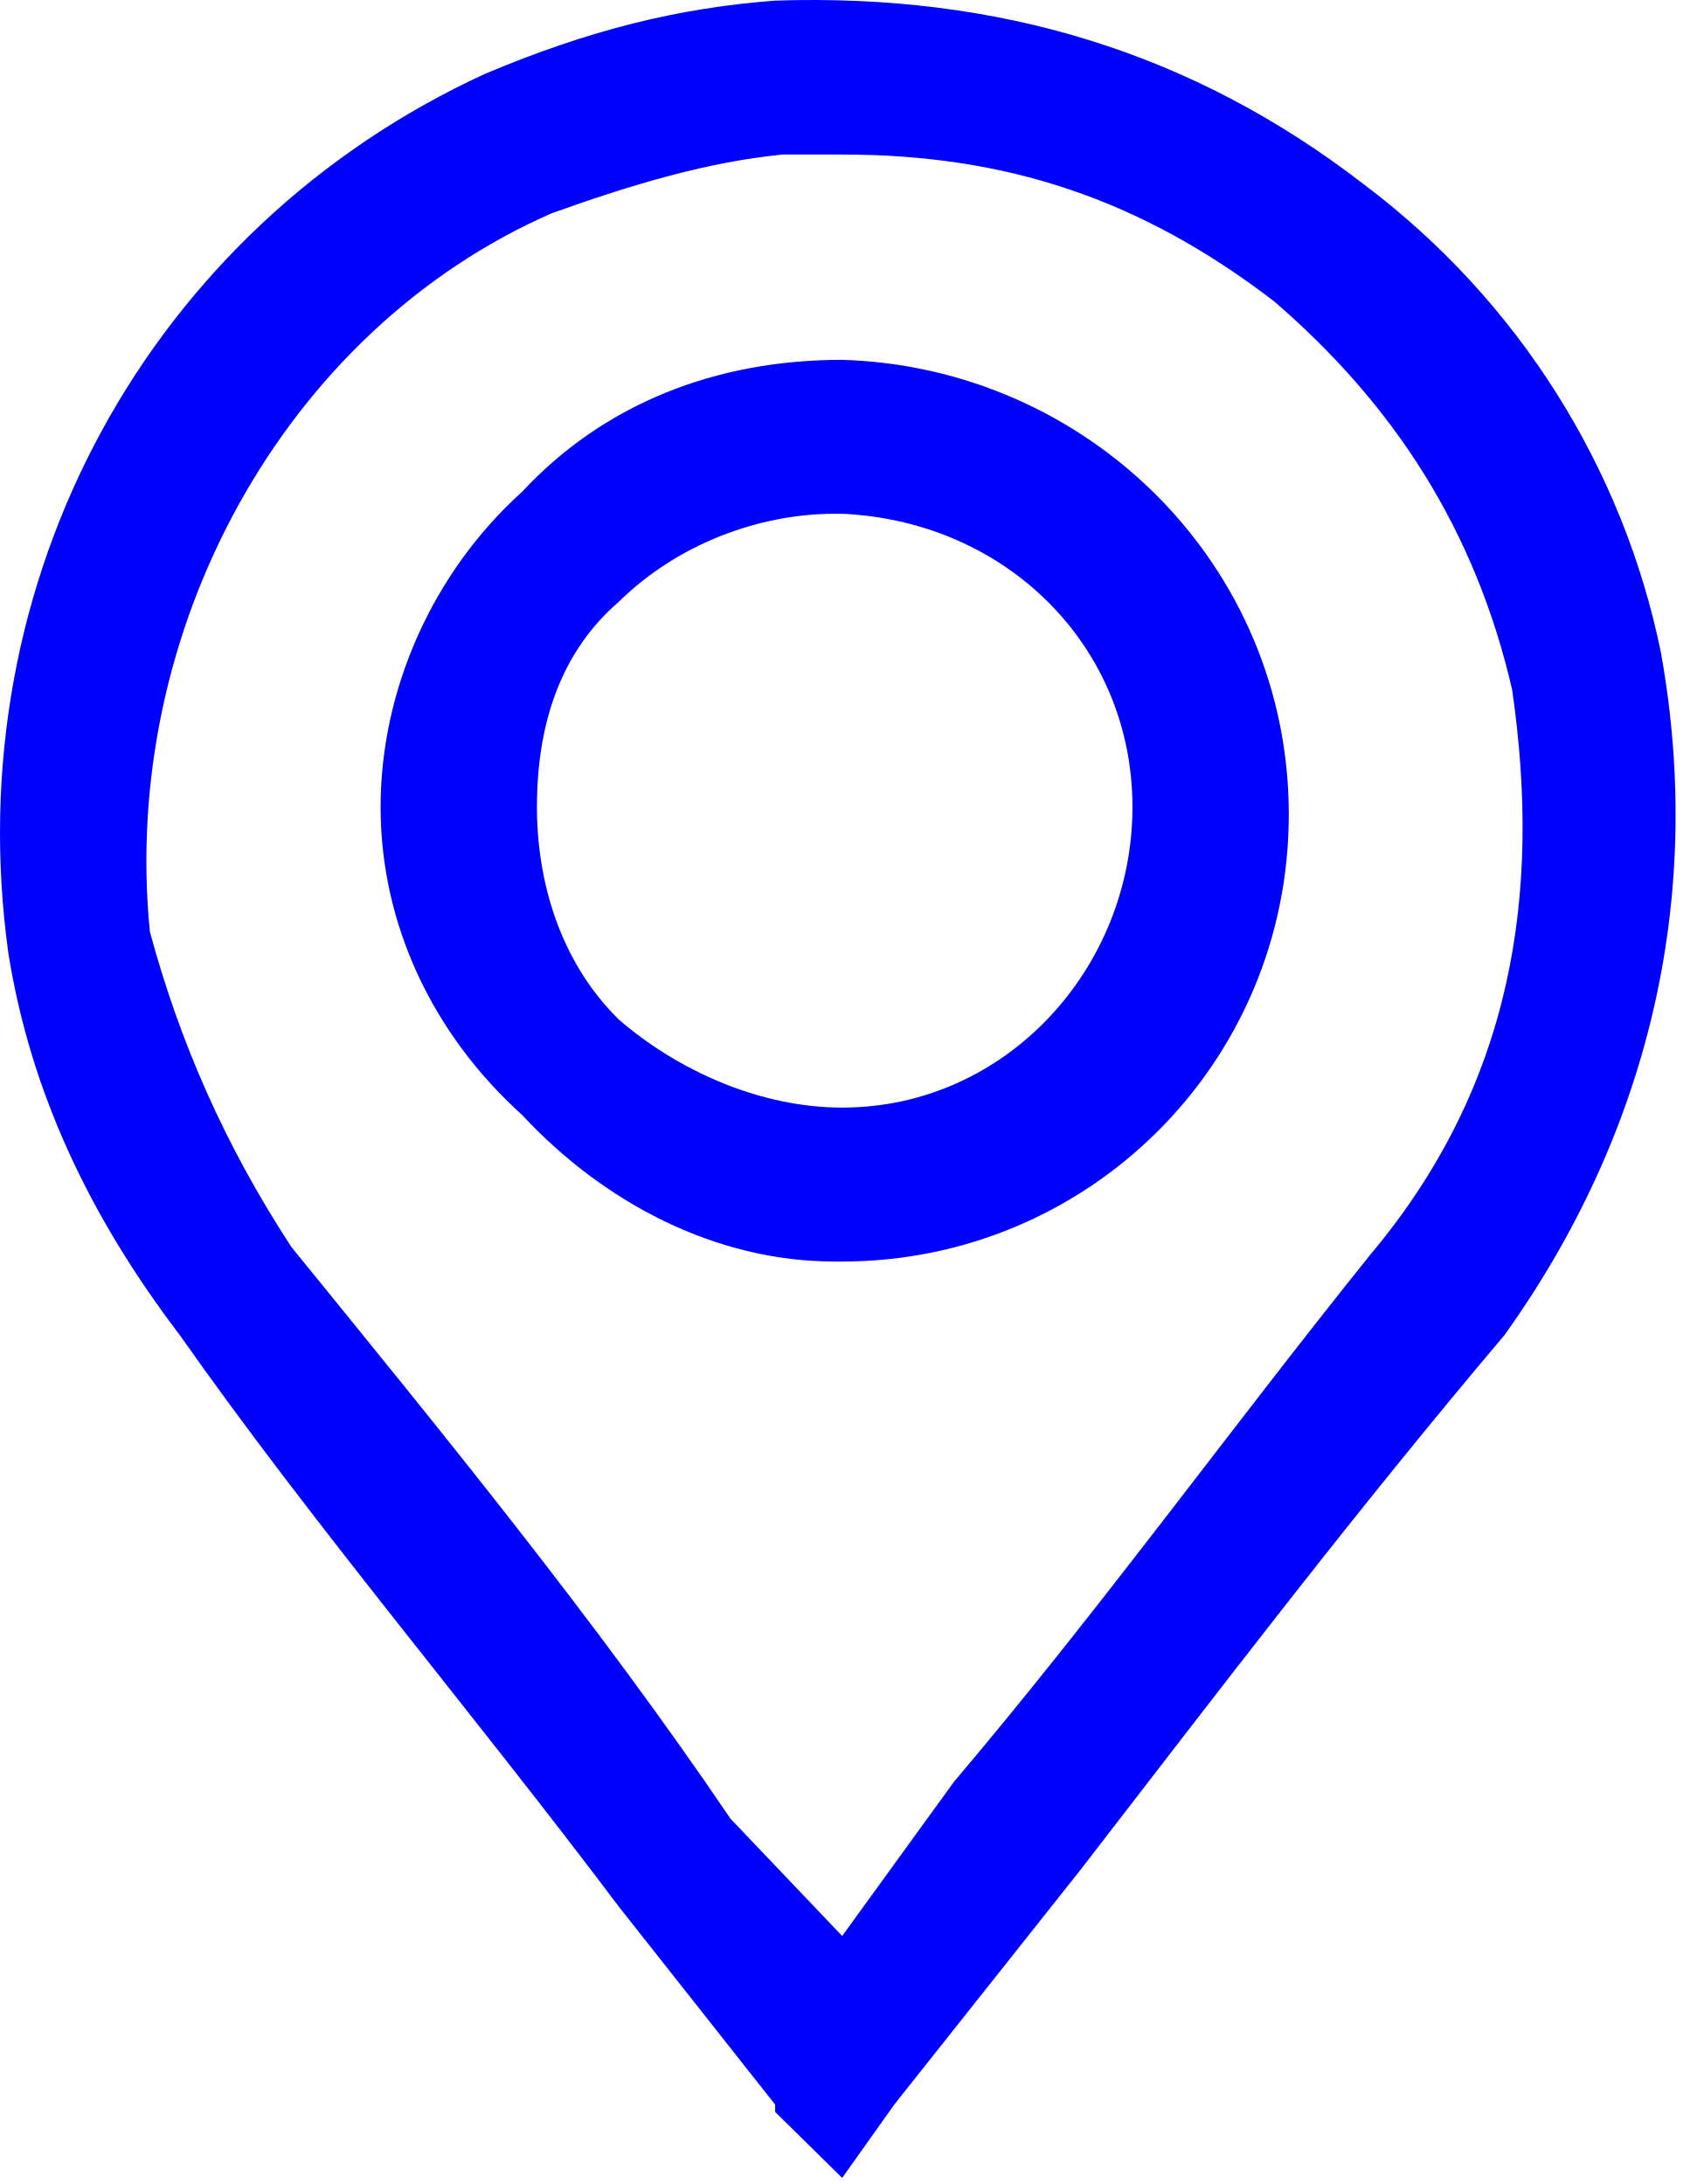
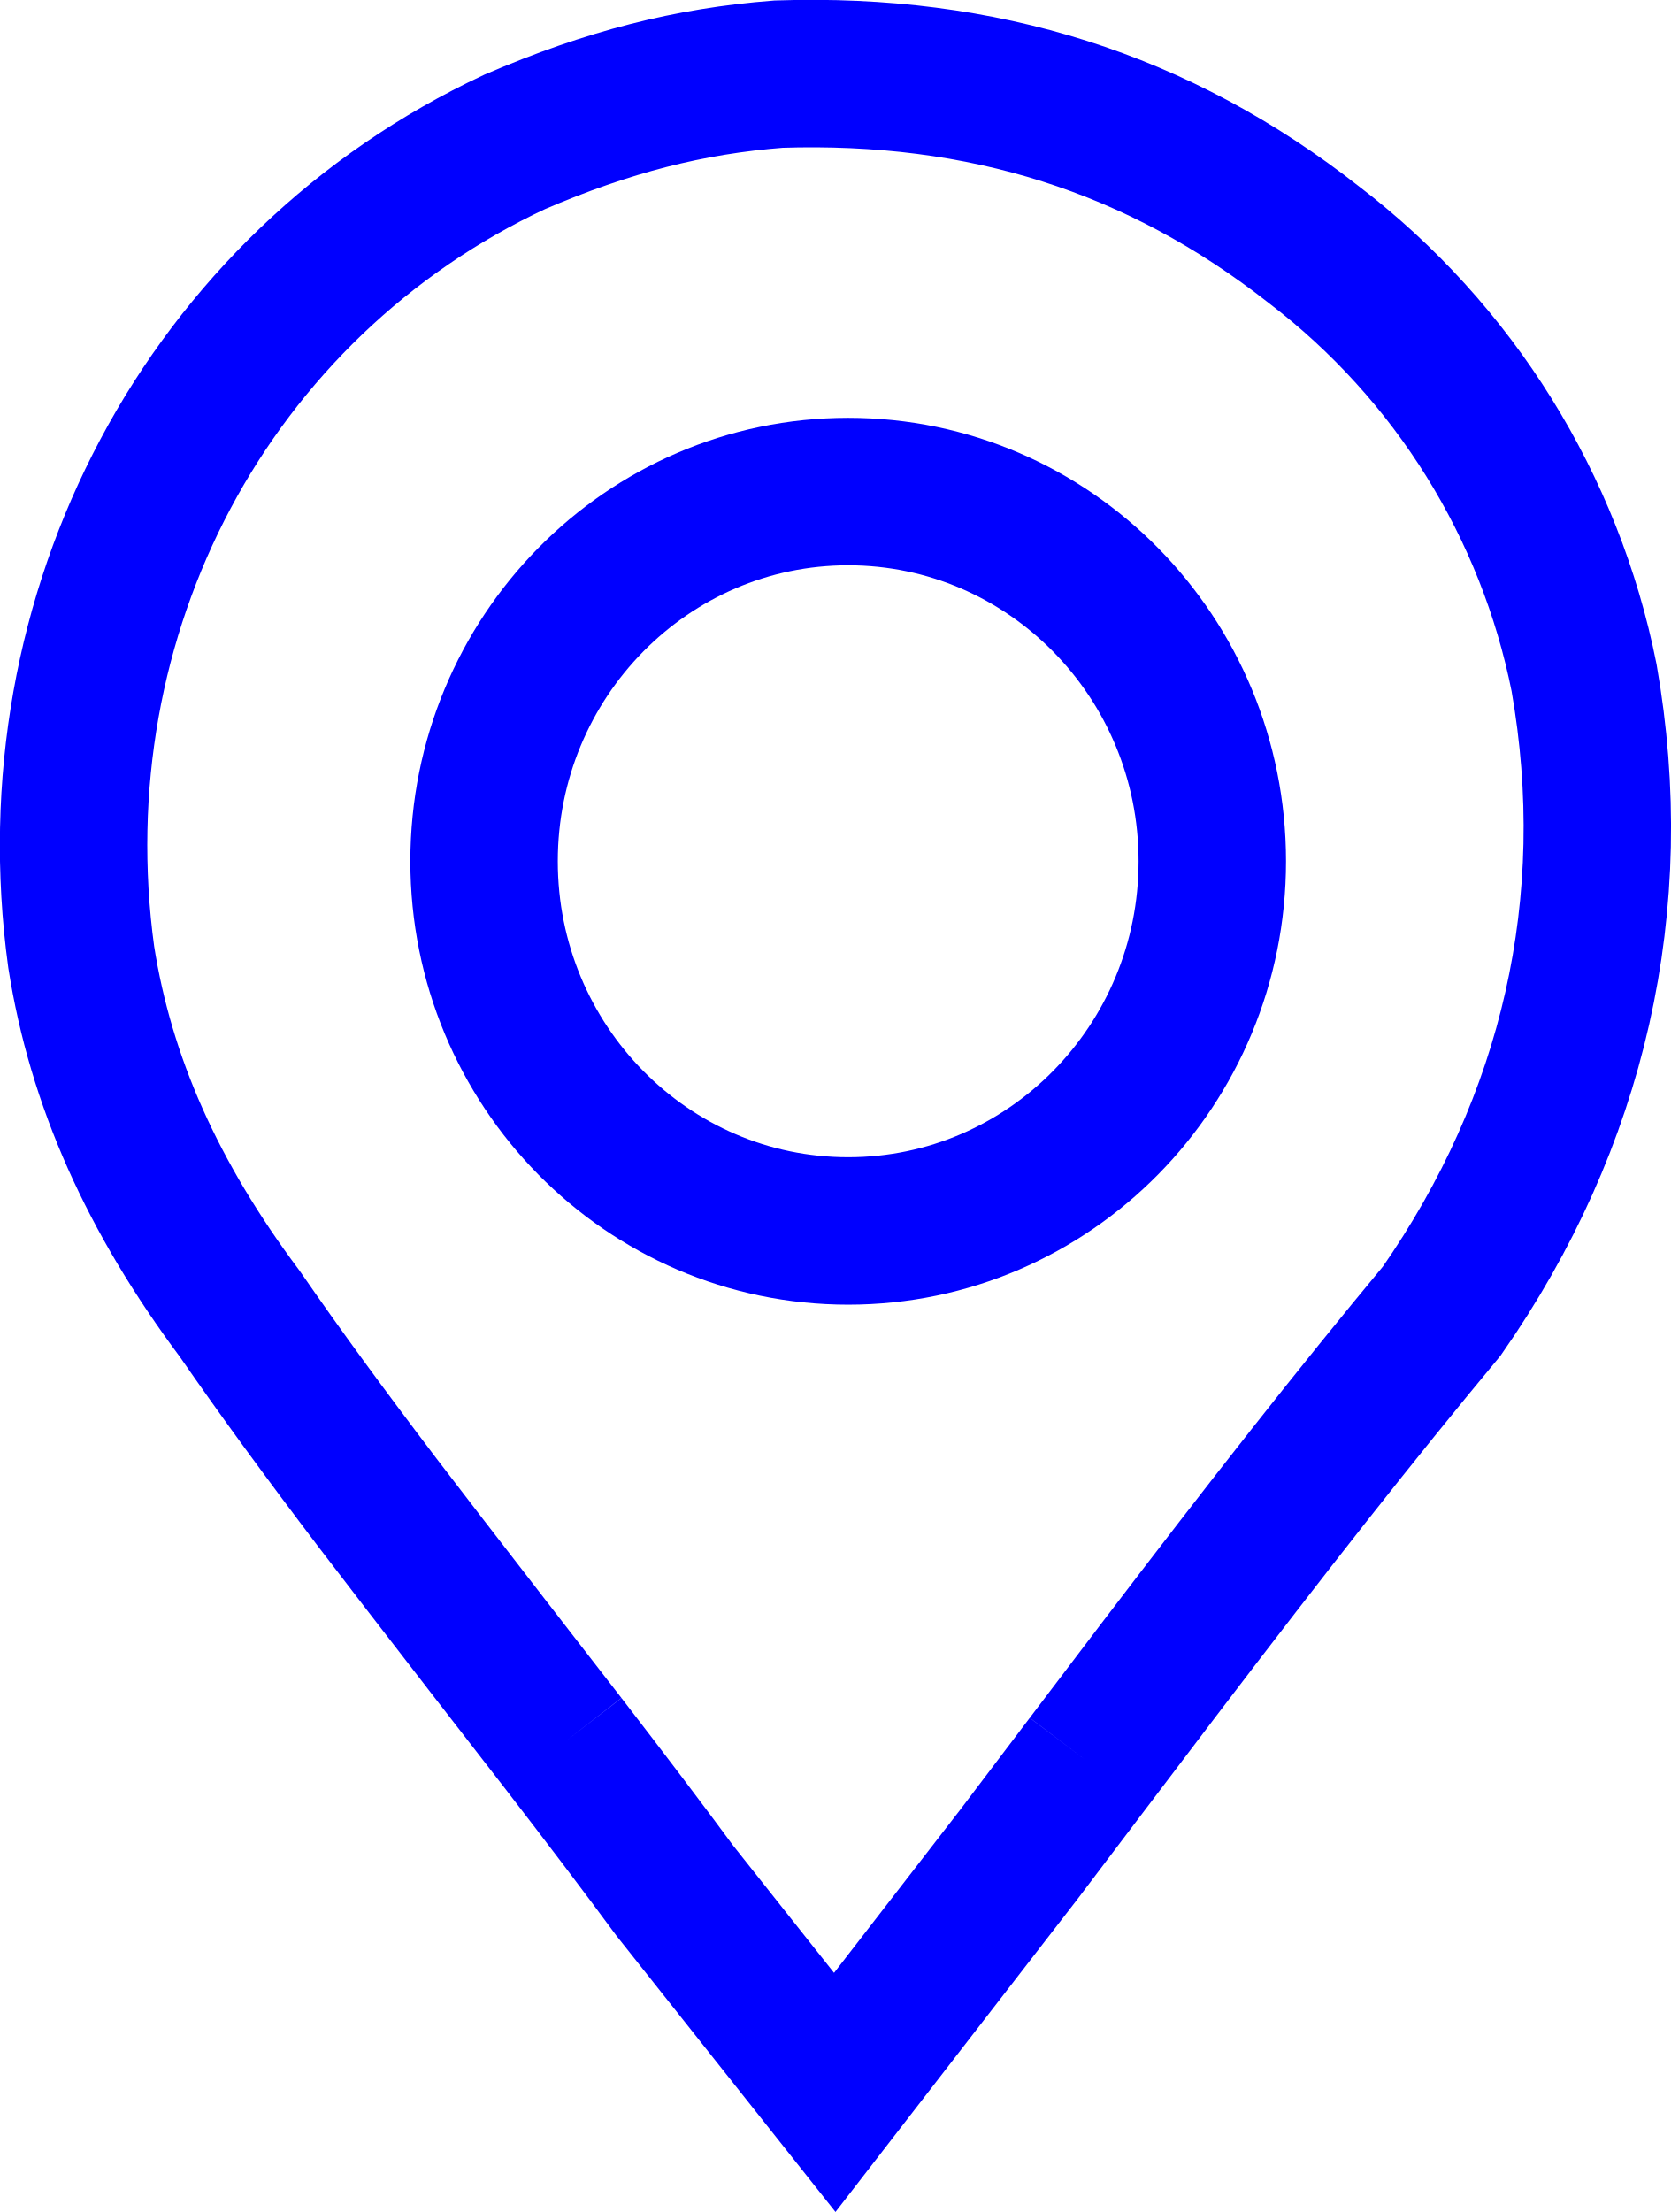
- <svg xmlns="http://www.w3.org/2000/svg" width="39px" height="50px" viewBox="0 0 39 50" version="1.1">
+ <svg xmlns="http://www.w3.org/2000/svg" width="34px" height="45px" viewBox="0 0 34 45" version="1.1">
  <defs />
  <g id="Page-1" stroke="none" stroke-width="1" fill="none" fill-rule="evenodd">
-     <g id="Desktop-HD-Copy" transform="translate(-933, -305)" fill-rule="nonzero" fill="#0000FF">
-       <g id="Visit" transform="translate(933, 305)">
-         <path d="M34.438,30.56 C31.031,34.588 27.964,38.616 24.727,42.811 L20.467,48.182 L19.275,49.86 L17.741,48.35 L17.741,48.182 L14.164,43.651 C10.756,39.119 7.178,34.923 4.111,30.56 C2.067,27.874 0.704,25.021 0.193,21.832 C-1,13.273 3.43,5.217 11.097,1.692 C13.482,0.685 15.527,0.182 17.741,0.014 C22.853,-0.154 27.283,1.189 31.201,4.21 C34.779,6.895 37.164,10.755 38.016,14.951 C39.038,20.657 37.675,26.028 34.438,30.56 Z M31.372,28.713 C34.609,24.853 35.29,20.49 34.609,15.79 C33.757,12.098 31.883,9.245 29.157,6.895 C26.09,4.545 23.023,3.538 19.275,3.538 L17.912,3.538 C16.208,3.706 14.504,4.21 12.63,4.881 C6.497,7.566 2.748,14.448 3.43,21.329 C4.111,23.846 5.134,26.196 6.667,28.546 C10.075,32.741 13.652,37.105 16.719,41.637 L19.275,44.322 L21.83,40.797 C25.238,36.769 28.134,32.741 31.372,28.713 Z M29.497,18.643 C29.497,24.35 24.897,28.881 19.275,28.881 L19.104,28.881 C16.378,28.881 13.823,27.539 11.949,25.525 C9.904,23.678 8.711,21.161 8.711,18.476 C8.711,15.79 9.904,13.105 11.949,11.259 C13.823,9.245 16.378,8.238 19.275,8.238 C24.897,8.406 29.497,12.937 29.497,18.643 Z M25.919,18.476 C25.919,14.783 23.023,11.93 19.275,11.762 L19.104,11.762 C17.401,11.762 15.527,12.434 14.164,13.776 C12.801,14.951 12.289,16.629 12.289,18.476 C12.289,20.154 12.801,22 14.164,23.343 C15.527,24.518 17.401,25.357 19.275,25.357 C23.023,25.357 25.919,22.168 25.919,18.476 Z" id="Shape" />
+     <g id="Desktop-HD-Copy" transform="translate(-935, -308)" stroke="#0000FF" stroke-width="3">
+       <g id="Visit" transform="translate(935, 308)">
+         <path d="M29.338,26.67 C27.55,28.823 25.827,31.017 23.565,33.987 C23.147,34.536 22.72,35.099 22.151,35.851 C22.242,35.731 21.053,37.301 20.727,37.732 L16.986,42.567 L13.732,38.464 C13.071,37.567 12.342,36.606 11.46,35.462 C11.525,35.546 8.509,31.66 7.687,30.578 C6.599,29.145 5.698,27.915 4.879,26.728 C3.105,24.355 2.051,22.001 1.653,19.471 C0.692,12.454 4.247,5.8 10.474,2.886 C12.372,2.071 14.025,1.649 15.844,1.508 C20.001,1.371 23.572,2.496 26.736,4.979 C29.593,7.162 31.539,10.307 32.233,13.787 C33.041,18.381 32.022,22.821 29.338,26.67 L29.338,26.67 Z" id="Shape" fill-rule="nonzero" />
+         <ellipse id="Oval" cx="17.259" cy="17.521" rx="7.409" ry="7.521" />
      </g>
    </g>
  </g>
</svg>
